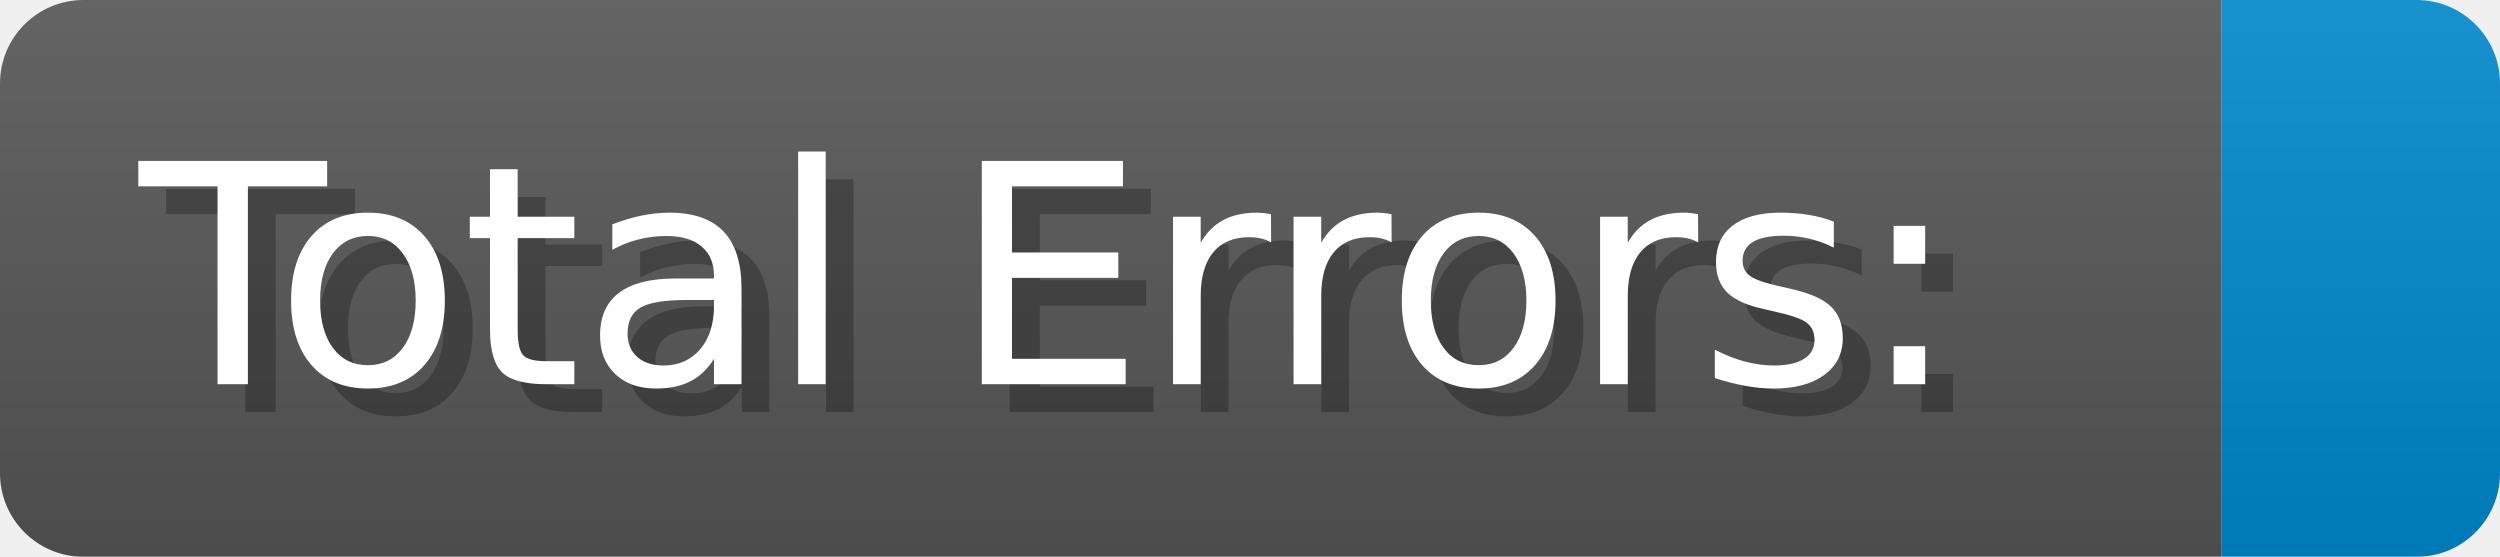
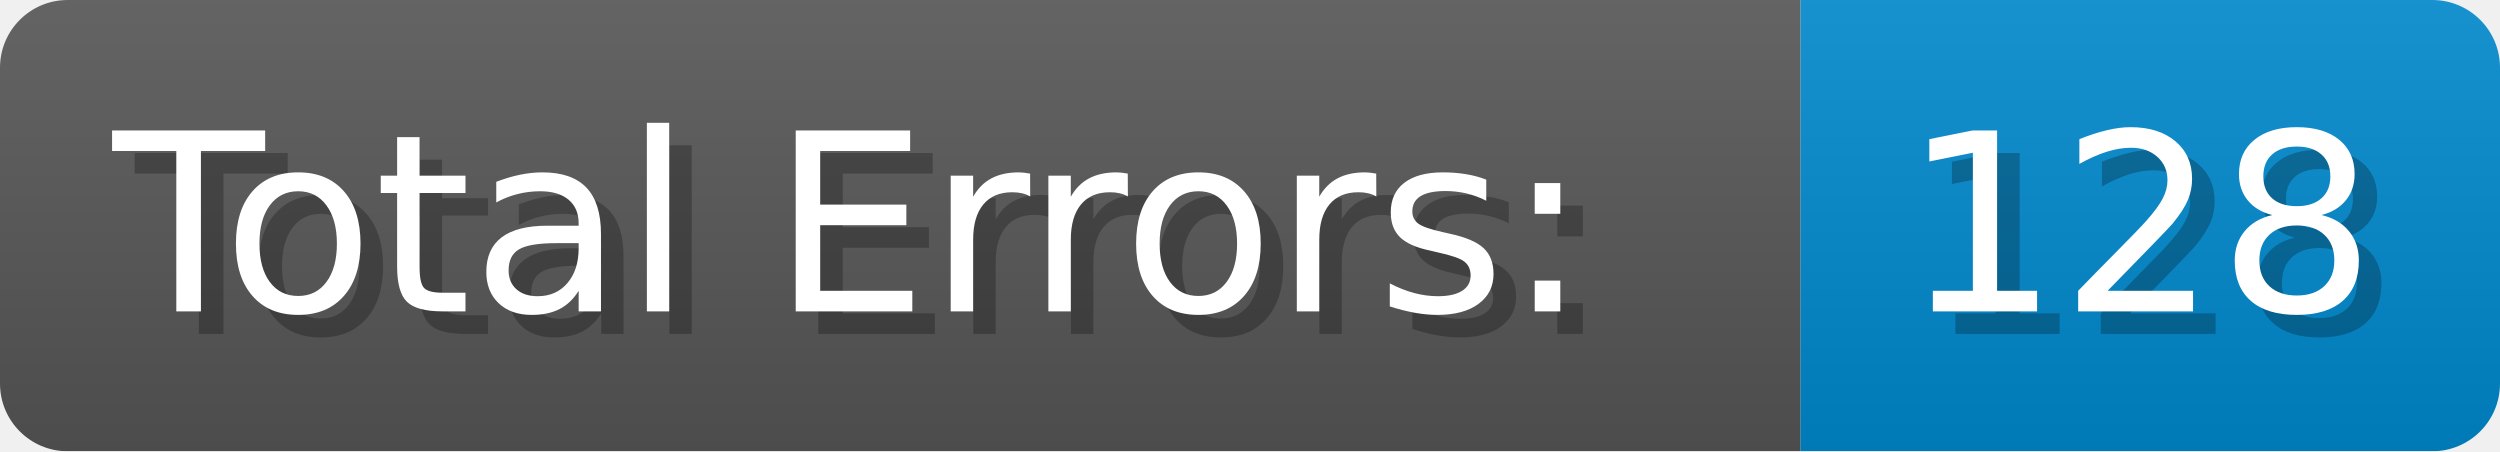
- <svg xmlns="http://www.w3.org/2000/svg" width="134.7" height="30" viewBox="0 0 898 200" role="img" aria-label="Total Errors:: ">
+ <svg xmlns="http://www.w3.org/2000/svg" width="166.2" height="30" viewBox="0 0 1108 200" role="img" aria-label="Total Errors:: 128">
  <linearGradient id="a" x2="0" y2="100%">
    <stop offset="0" stop-opacity=".1" stop-color="#EEE" />
    <stop offset="1" stop-opacity=".1" />
  </linearGradient>
  <mask id="m">
-     <rect width="898" height="200" rx="30" fill="#FFF" />
+     <rect width="1108" height="200" rx="30" fill="#FFF" />
  </mask>
  <g mask="url(#m)">
    <rect width="798" height="200" fill="#555" />
-     <rect width="100" height="200" fill="#08C" x="798" />
-     <rect width="898" height="200" fill="url(#a)" />
+     <rect width="310" height="200" fill="#08C" x="798" />
+     <rect width="1108" height="200" fill="url(#a)" />
  </g>
  <g aria-hidden="true" fill="#fff" text-anchor="start" font-family="Verdana,DejaVu Sans,sans-serif" font-size="110">
    <text x="60" y="148" textLength="698" fill="#000" opacity="0.25">Total Errors:</text>
    <text x="50" y="138" textLength="698">Total Errors:</text>
-     <text x="853" y="148" textLength="0" fill="#000" opacity="0.25" />
-     <text x="843" y="138" textLength="0" />
+     <text x="853" y="148" textLength="210" fill="#000" opacity="0.25">128</text>
+     <text x="843" y="138" textLength="210">128</text>
  </g>
</svg>
